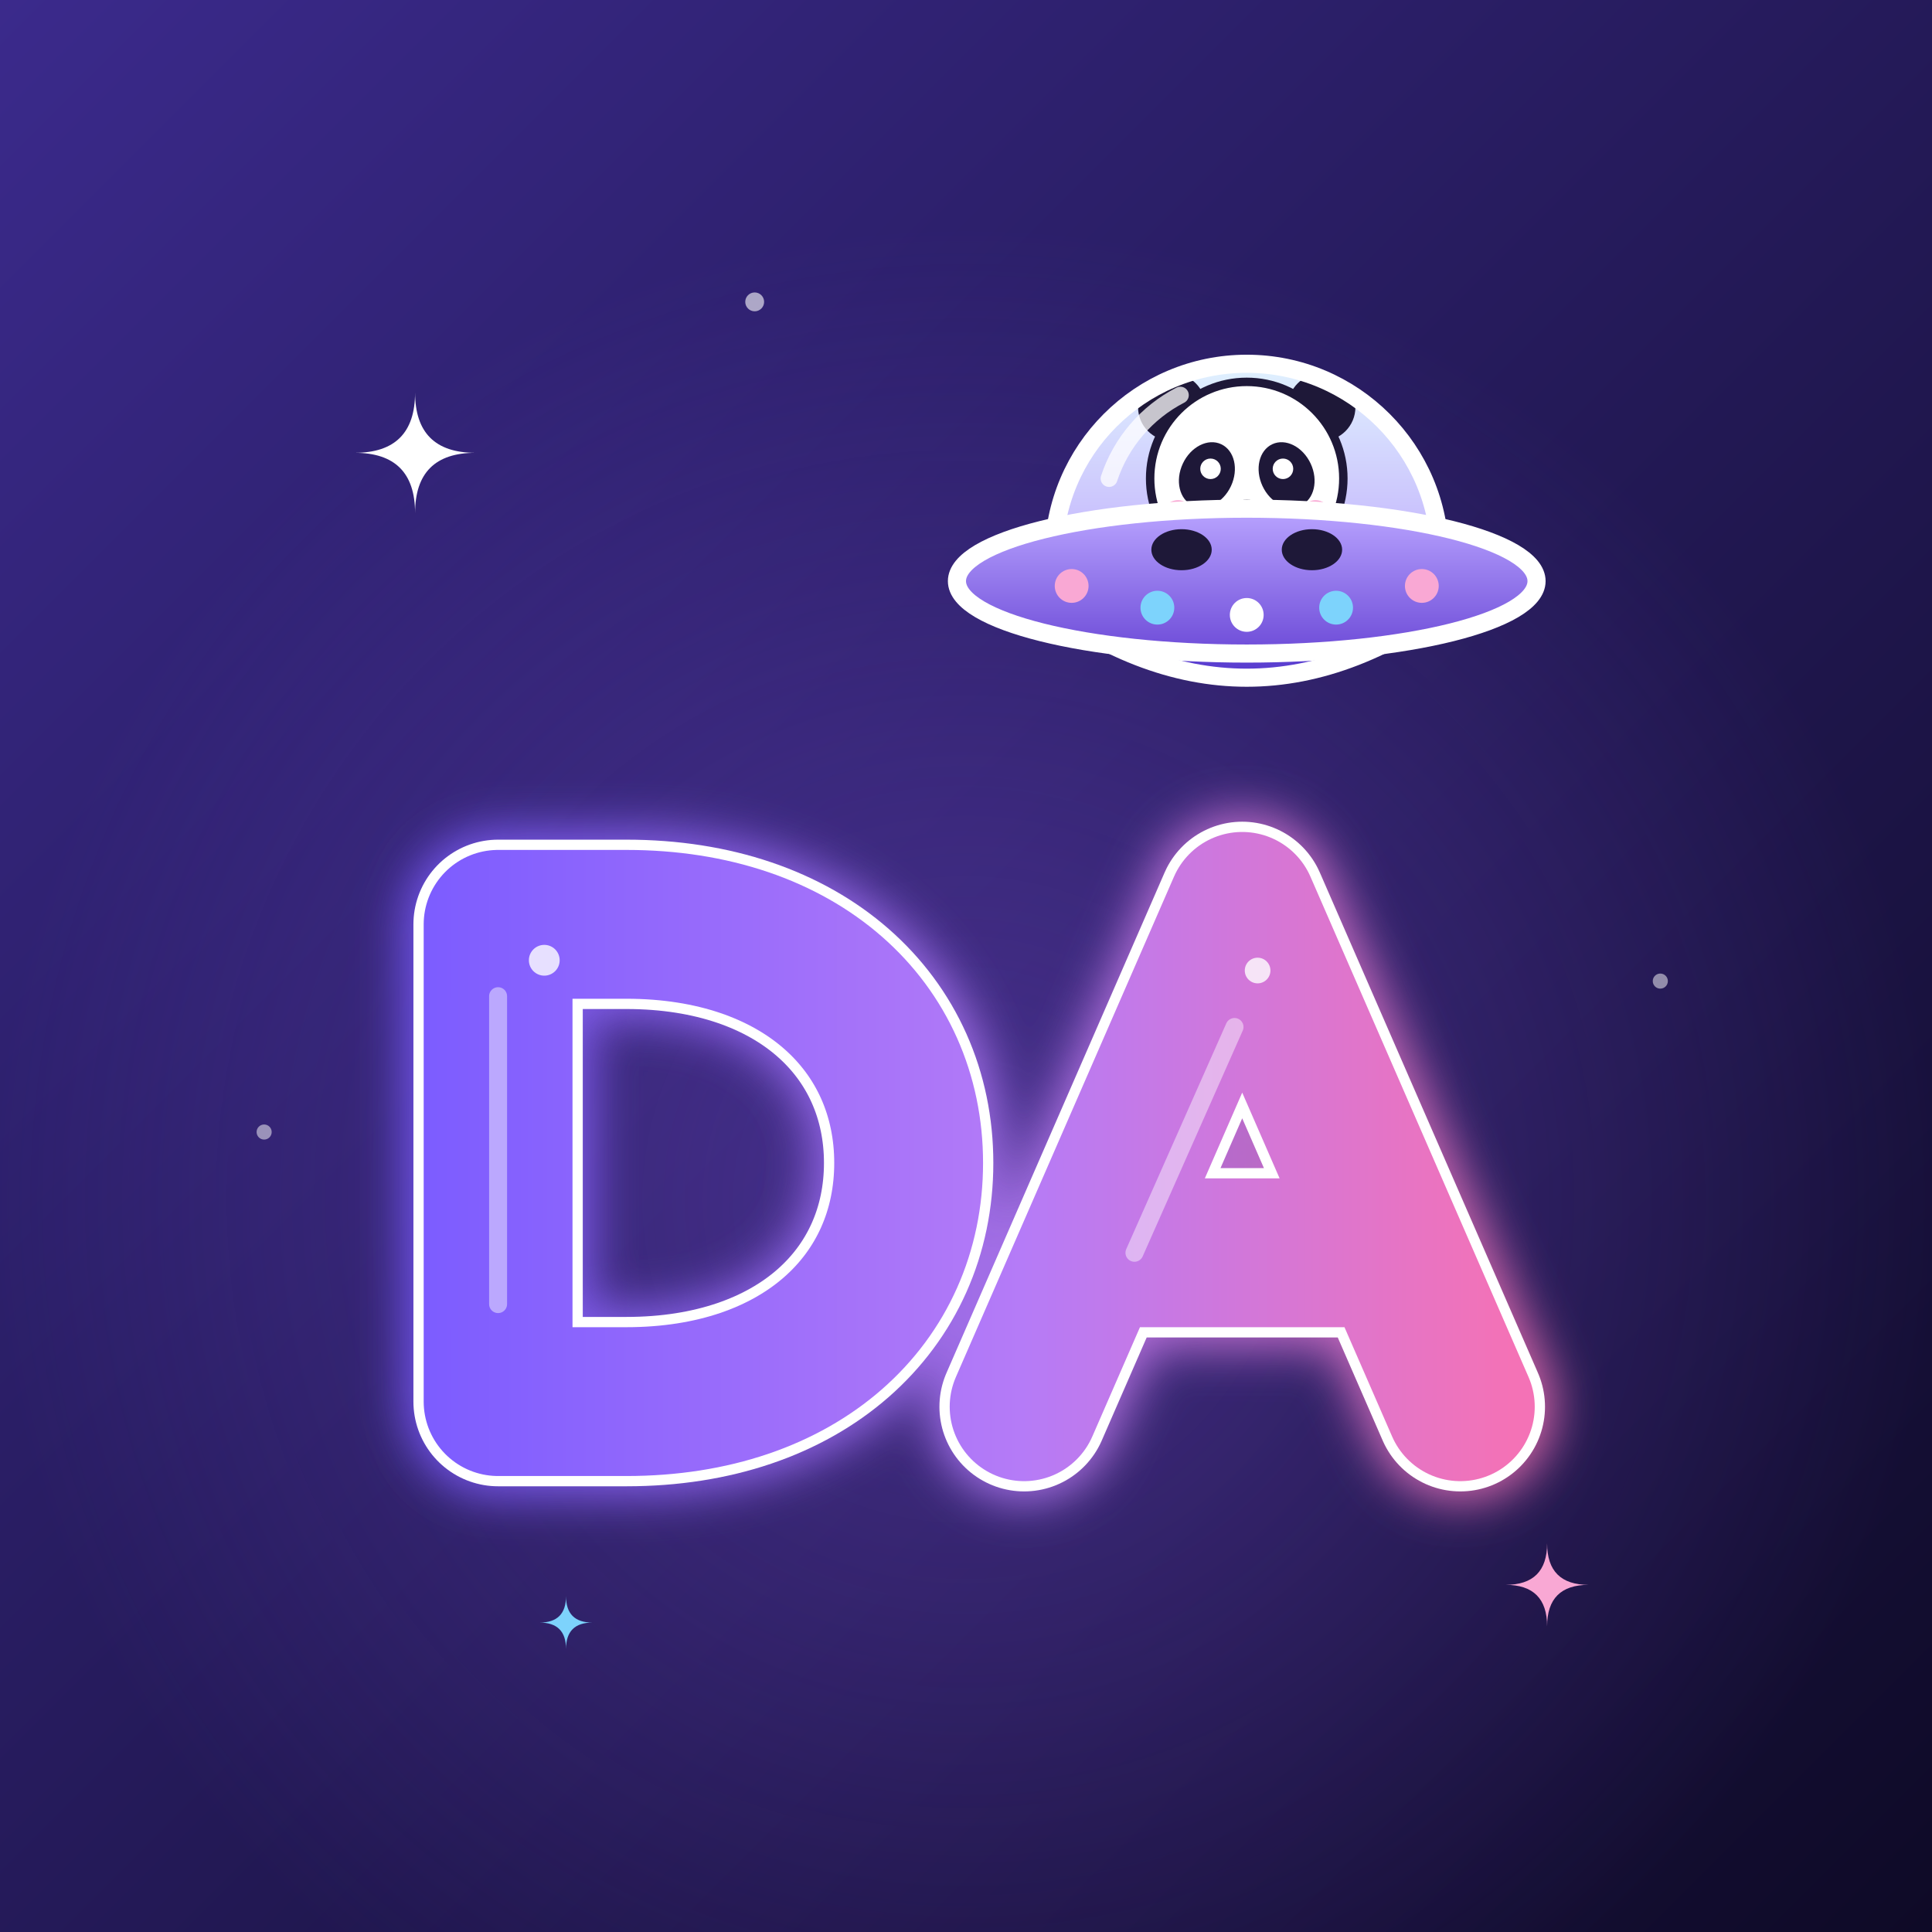
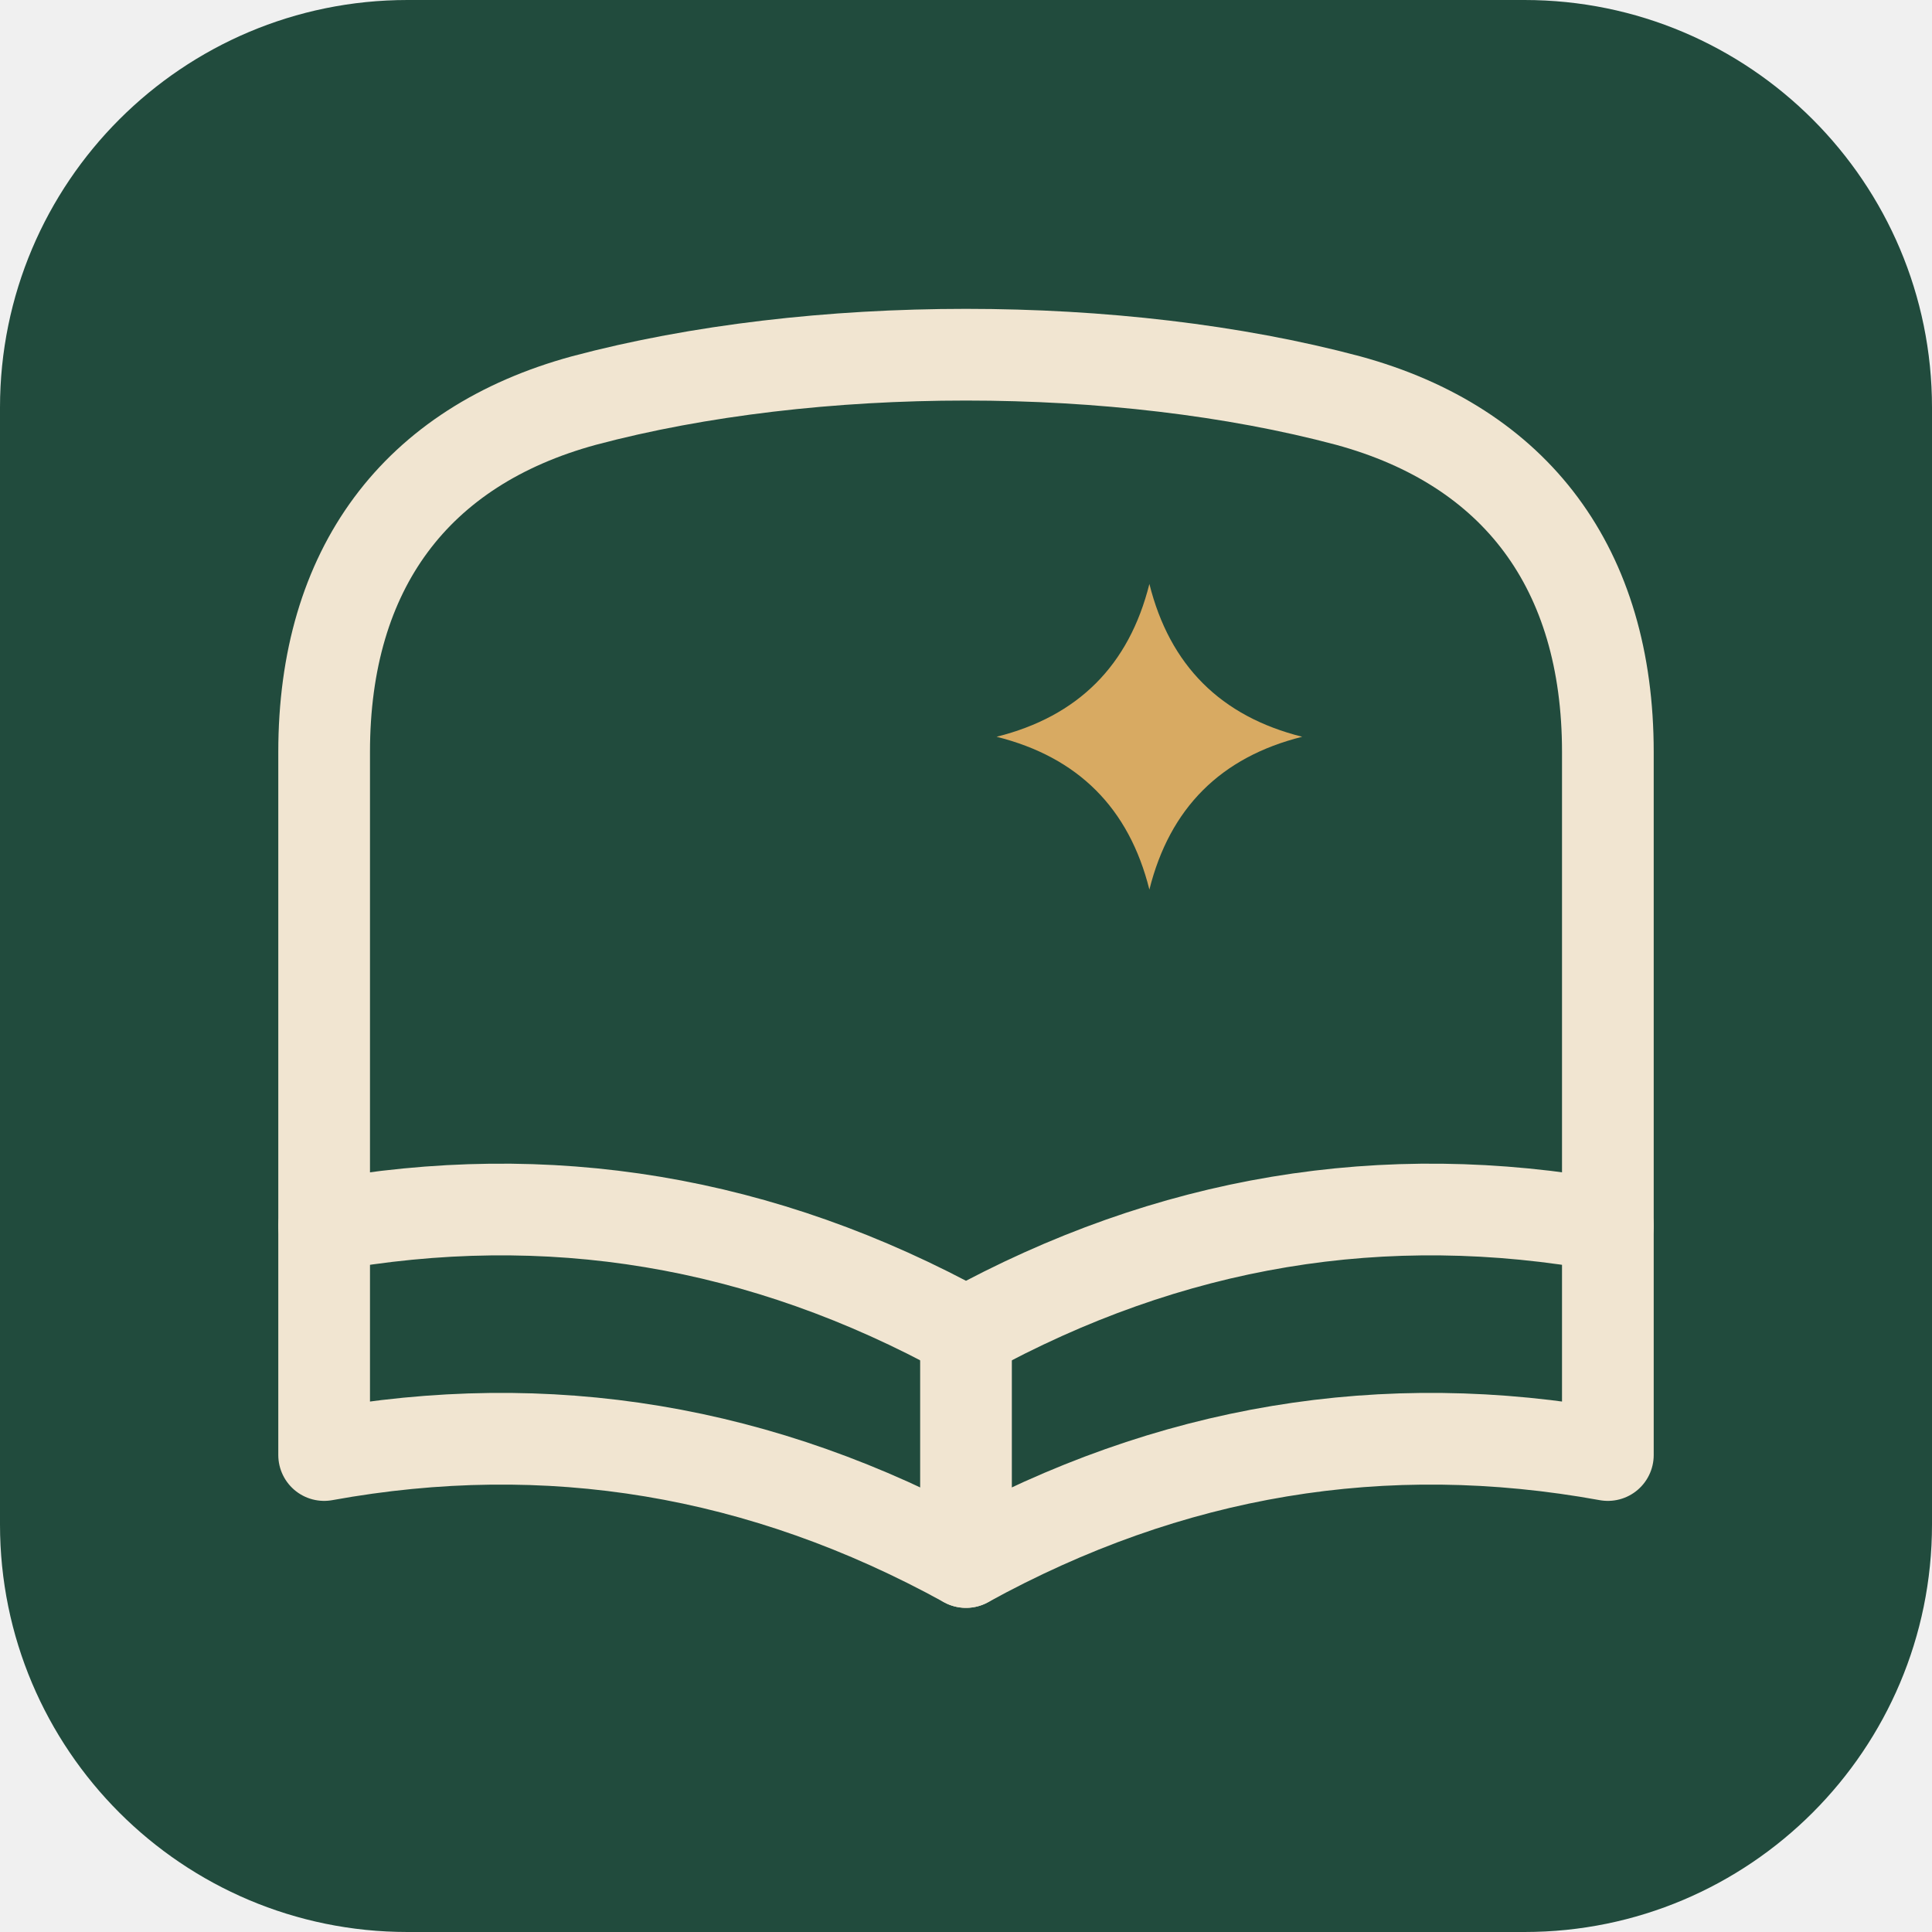
- <svg xmlns="http://www.w3.org/2000/svg" viewBox="0 0 512 512" role="img" aria-label="Study with Duy Anh">
-   <defs>
-     <linearGradient id="bg" x1="0" y1="0" x2="1" y2="1">
-       <stop offset="0" stop-color="#3b2a8c" />
-       <stop offset="1" stop-color="#0e0a26" />
-     </linearGradient>
-     <radialGradient id="halo" cx=".5" cy=".62" r=".5">
-       <stop offset="0" stop-color="#8b5cf6" stop-opacity=".35" />
-       <stop offset="1" stop-color="#8b5cf6" stop-opacity="0" />
-     </radialGradient>
-     <linearGradient id="glass" x1="0" y1="0" x2="0" y2="1">
-       <stop offset="0" stop-color="#e0f2fe" />
-       <stop offset="1" stop-color="#c4b5fd" />
-     </linearGradient>
-     <linearGradient id="saucer" x1="0" y1="0" x2="0" y2="1">
-       <stop offset="0" stop-color="#b9a4ff" />
-       <stop offset="1" stop-color="#6d4bd8" />
-     </linearGradient>
-     <linearGradient id="ink" gradientUnits="userSpaceOnUse" x1="120" y1="0" x2="545" y2="0">
-       <stop offset="0" stop-color="#7c5cff" />
-       <stop offset=".55" stop-color="#b57bf7" />
-       <stop offset="1" stop-color="#f472b6" />
-     </linearGradient>
-     <filter id="glow" x="-30%" y="-30%" width="160%" height="160%">
-       <feGaussianBlur stdDeviation="9" />
-     </filter>
-   </defs>
-   <rect width="512" height="512" fill="url(#bg)" />
-   <rect width="512" height="512" fill="url(#halo)" />
-   <path d="M110 104Q110 120 126 120Q110 120 110 136Q110 120 94 120Q110 120 110 104Z" fill="#fff" />
-   <path d="M410 409Q410 420 421 420Q410 420 410 431Q410 420 399 420Q410 420 410 409Z" fill="#f9a8d4" />
-   <path d="M150 423Q150 430 157 430Q150 430 150 437Q150 430 143 430Q150 430 150 423Z" fill="#7dd3fc" />
-   <circle cx="200" cy="80" r="2.5" fill="#fff" opacity=".6" />
-   <circle cx="440" cy="260" r="2" fill="#fff" opacity=".5" />
-   <circle cx="70" cy="300" r="2" fill="#fff" opacity=".5" />
-   <g transform="translate(30 128) scale(.68)">
-     <g filter="url(#glow)" opacity=".85">
-       <path d="M150 172V358H200C268 358 310 318 310 265C310 212 268 172 200 172Z" fill="none" stroke="url(#ink)" stroke-width="74" stroke-linejoin="round" />
-       <path d="M355 360L440 165L525 360M390 300H490" fill="none" stroke="url(#ink)" stroke-width="74" stroke-linecap="round" stroke-linejoin="round" />
+ <svg xmlns="http://www.w3.org/2000/svg" width="512" height="512" viewBox="0 0 512 512" role="img" aria-label="Study with Duy Anh">
+   <rect width="512" height="512" rx="108" fill="#214B3D" />
+   <g transform="translate(13 4.9) scale(4.05)">
+     <g fill="none" stroke="#F1E5D1" stroke-width="6" stroke-linecap="round" stroke-linejoin="round">
+       <path d="M18 79V48C18 36 24 28 35 25C50 21 70 21 85 25C96 28 102 36 102 48V79" />
+       <path d="M18 79Q40 75 60 86Q80 75 102 79V94Q80 90 60 101Q40 90 18 94Z" />
+       <path d="M60 86v15" />
    </g>
-     <path d="M150 172V358H200C268 358 310 318 310 265C310 212 268 172 200 172Z" fill="none" stroke="#fff" stroke-width="66" stroke-linejoin="round" />
-     <path d="M355 360L440 165L525 360M390 300H490" fill="none" stroke="#fff" stroke-width="66" stroke-linecap="round" stroke-linejoin="round" />
-     <path d="M150 172V358H200C268 358 310 318 310 265C310 212 268 172 200 172Z" fill="none" stroke="url(#ink)" stroke-width="58" stroke-linejoin="round" />
-     <path d="M355 360L440 165L525 360M390 300H490" fill="none" stroke="url(#ink)" stroke-width="58" stroke-linecap="round" stroke-linejoin="round" />
-     <path d="M150 200V320M398 300L437 212" fill="none" stroke="#fff" stroke-opacity=".45" stroke-width="7" stroke-linecap="round" />
-     <circle cx="168" cy="186" r="6" fill="#fff" fill-opacity=".8" />
-     <circle cx="446" cy="190" r="5" fill="#fff" fill-opacity=".8" />
-   </g>
-   <g transform="translate(228 42) scale(3.2)">
-     <path d="M14 36Q32 50 50 36Z" fill="#5b3fd0" stroke="#fff" stroke-width="1.5" stroke-linejoin="round" />
-     <path d="M16 33A16 16 0 0 1 48 33Z" fill="url(#glass)" />
-     <circle cx="25.8" cy="20.6" r="2.8" fill="#1e1838" />
-     <circle cx="38.2" cy="20.6" r="2.8" fill="#1e1838" />
-     <circle cx="32" cy="26.5" r="8" fill="#fff" stroke="#1e1838" stroke-width=".7" />
-     <ellipse cx="28.7" cy="26.2" rx="2.2" ry="2.8" transform="rotate(25 28.7 26.2)" fill="#1e1838" />
-     <ellipse cx="35.3" cy="26.2" rx="2.2" ry="2.8" transform="rotate(-25 35.3 26.2)" fill="#1e1838" />
-     <circle cx="29" cy="25.7" r=".85" fill="#fff" />
-     <circle cx="35" cy="25.7" r=".85" fill="#fff" />
-     <ellipse cx="32" cy="29.1" rx="1.2" ry=".85" fill="#1e1838" />
-     <path d="M30.9 30.6Q32 31.7 33.1 30.6" fill="none" stroke="#1e1838" stroke-width=".7" stroke-linecap="round" />
-     <circle cx="26.3" cy="29.6" r="1.3" fill="#f9a8d4" />
-     <circle cx="37.7" cy="29.6" r="1.3" fill="#f9a8d4" />
-     <path d="M16 33A16 16 0 0 1 48 33" fill="none" stroke="#fff" stroke-width="1.5" />
-     <path d="M20.6 26.5A12 12 0 0 1 26.5 19.6" fill="none" stroke="#fff" stroke-opacity=".75" stroke-width="1.4" stroke-linecap="round" />
-     <ellipse cx="32" cy="35" rx="24" ry="6" fill="url(#saucer)" stroke="#fff" stroke-width="1.5" />
-     <ellipse cx="26.6" cy="32.4" rx="2.5" ry="1.7" fill="#1e1838" />
-     <ellipse cx="37.4" cy="32.4" rx="2.5" ry="1.7" fill="#1e1838" />
-     <circle cx="17.5" cy="35.4" r="1.4" fill="#f9a8d4" />
-     <circle cx="24.6" cy="37.2" r="1.4" fill="#7dd3fc" />
-     <circle cx="32" cy="37.8" r="1.4" fill="#fff" />
-     <circle cx="39.4" cy="37.2" r="1.4" fill="#7dd3fc" />
-     <circle cx="46.5" cy="35.4" r="1.4" fill="#f9a8d4" />
+     <path fill="#D8AA62" d="M72 37Q74 45 82 47Q74 49 72 57Q70 49 62 47Q70 45 72 37Z" />
  </g>
</svg>
